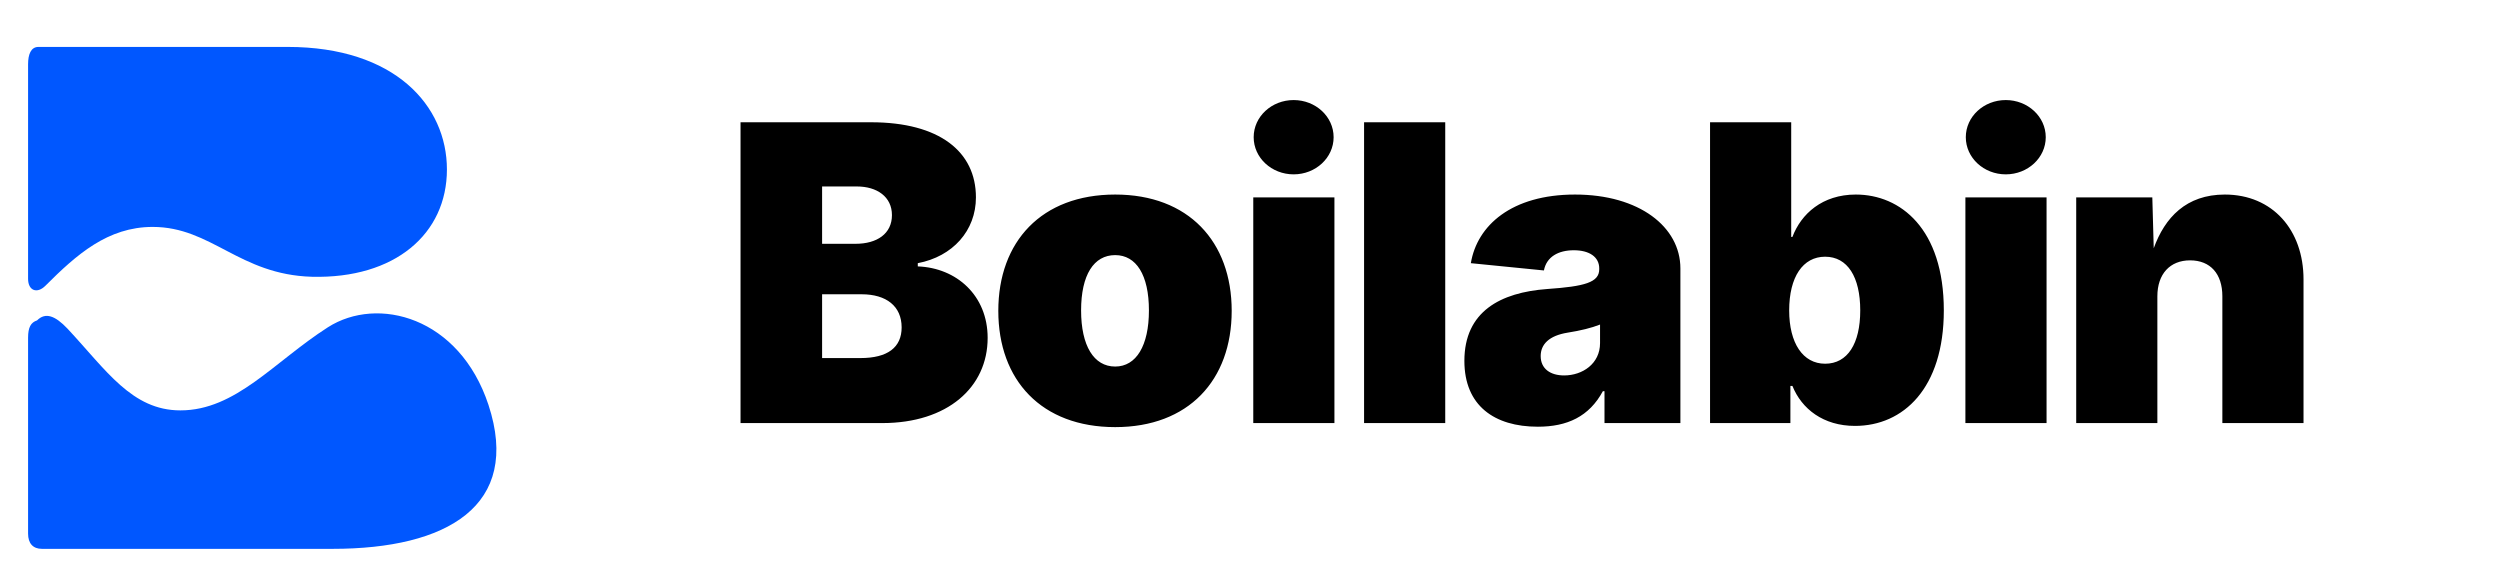
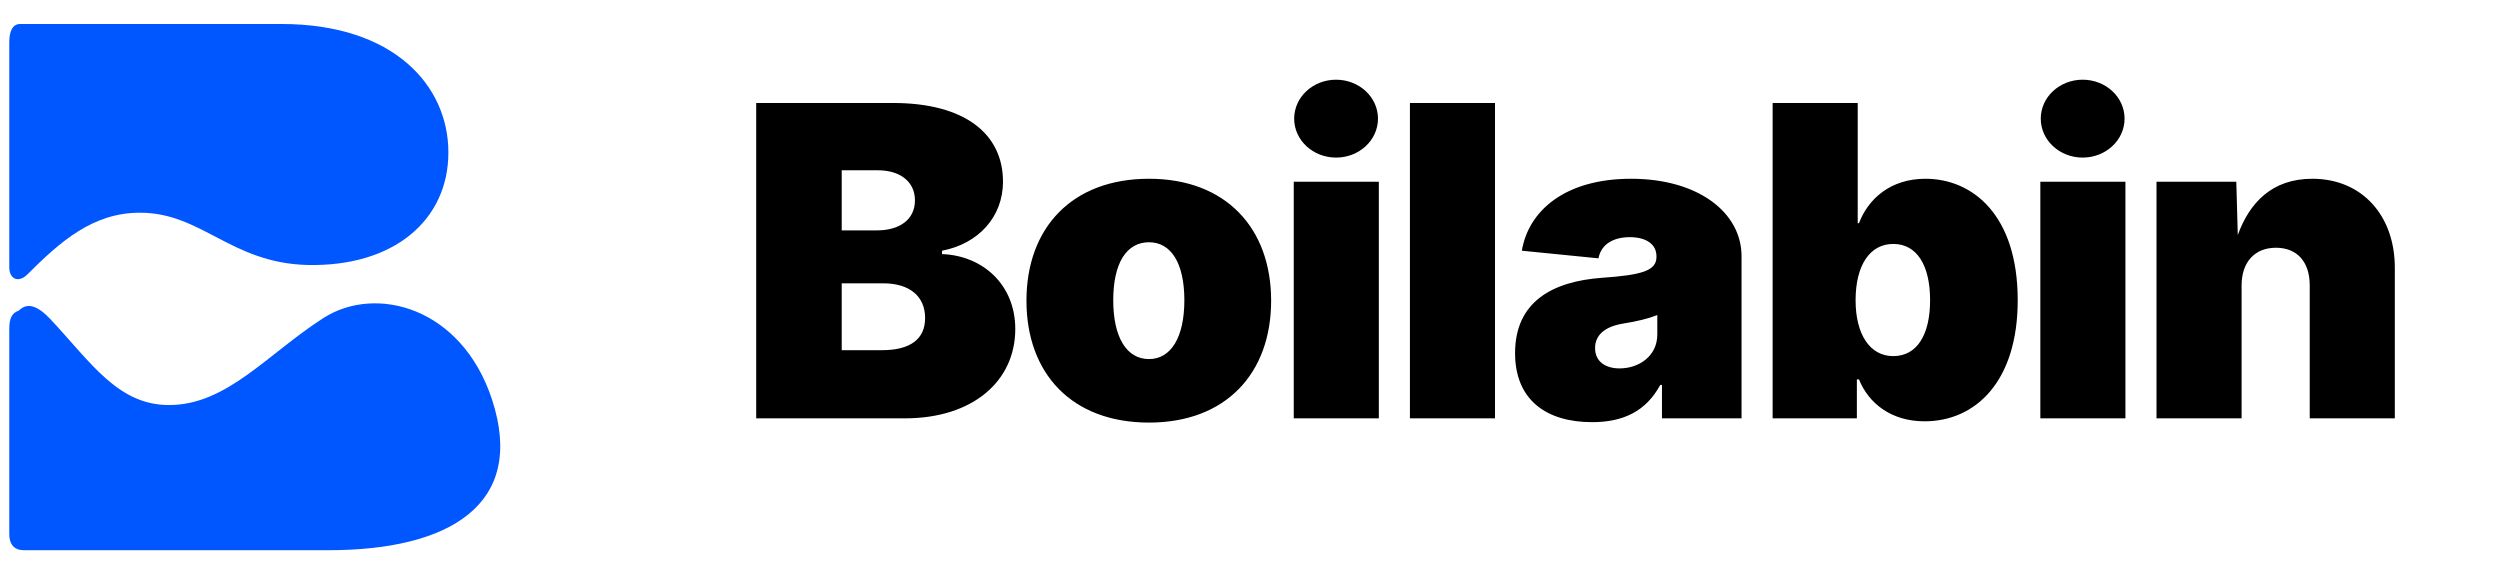
- <svg xmlns="http://www.w3.org/2000/svg" width="2600" height="600" viewBox="500 380 2600 600">
+ <svg xmlns="http://www.w3.org/2000/svg" width="2480" height="560" viewBox="520 405 2480 560">
  <g transform="translate(360 310) scale(0.72)">
    <g fill="#0057FF">
      <path d=" M 250 165 L 610 165 C 765 165 840 250 840 342 C 840 435 765 500 645 497 C 540 494 500 425 415 425 C 350 425 305 465 260 510 C 248 522 235 517 235 500 L 235 190 C 235 176 239 165 250 165 Z " />
      <path d=" M 248 560 C 260 548 274 553 292 572 C 348 632 385 690 455 690 C 535 690 590 620 668 570 C 740 524 858 555 900 682 C 948 828 840 890 675 890 L 255 890 C 242 890 235 882 235 868 L 235 585 C 235 570 239 563 248 560 Z " />
    </g>
  </g>
  <text x="1250" y="820" fill="#000000" font-family="Inter, Arial, Helvetica, sans-serif" font-size="430" font-weight="900" letter-spacing="-12">Boilabin</text>
</svg>
